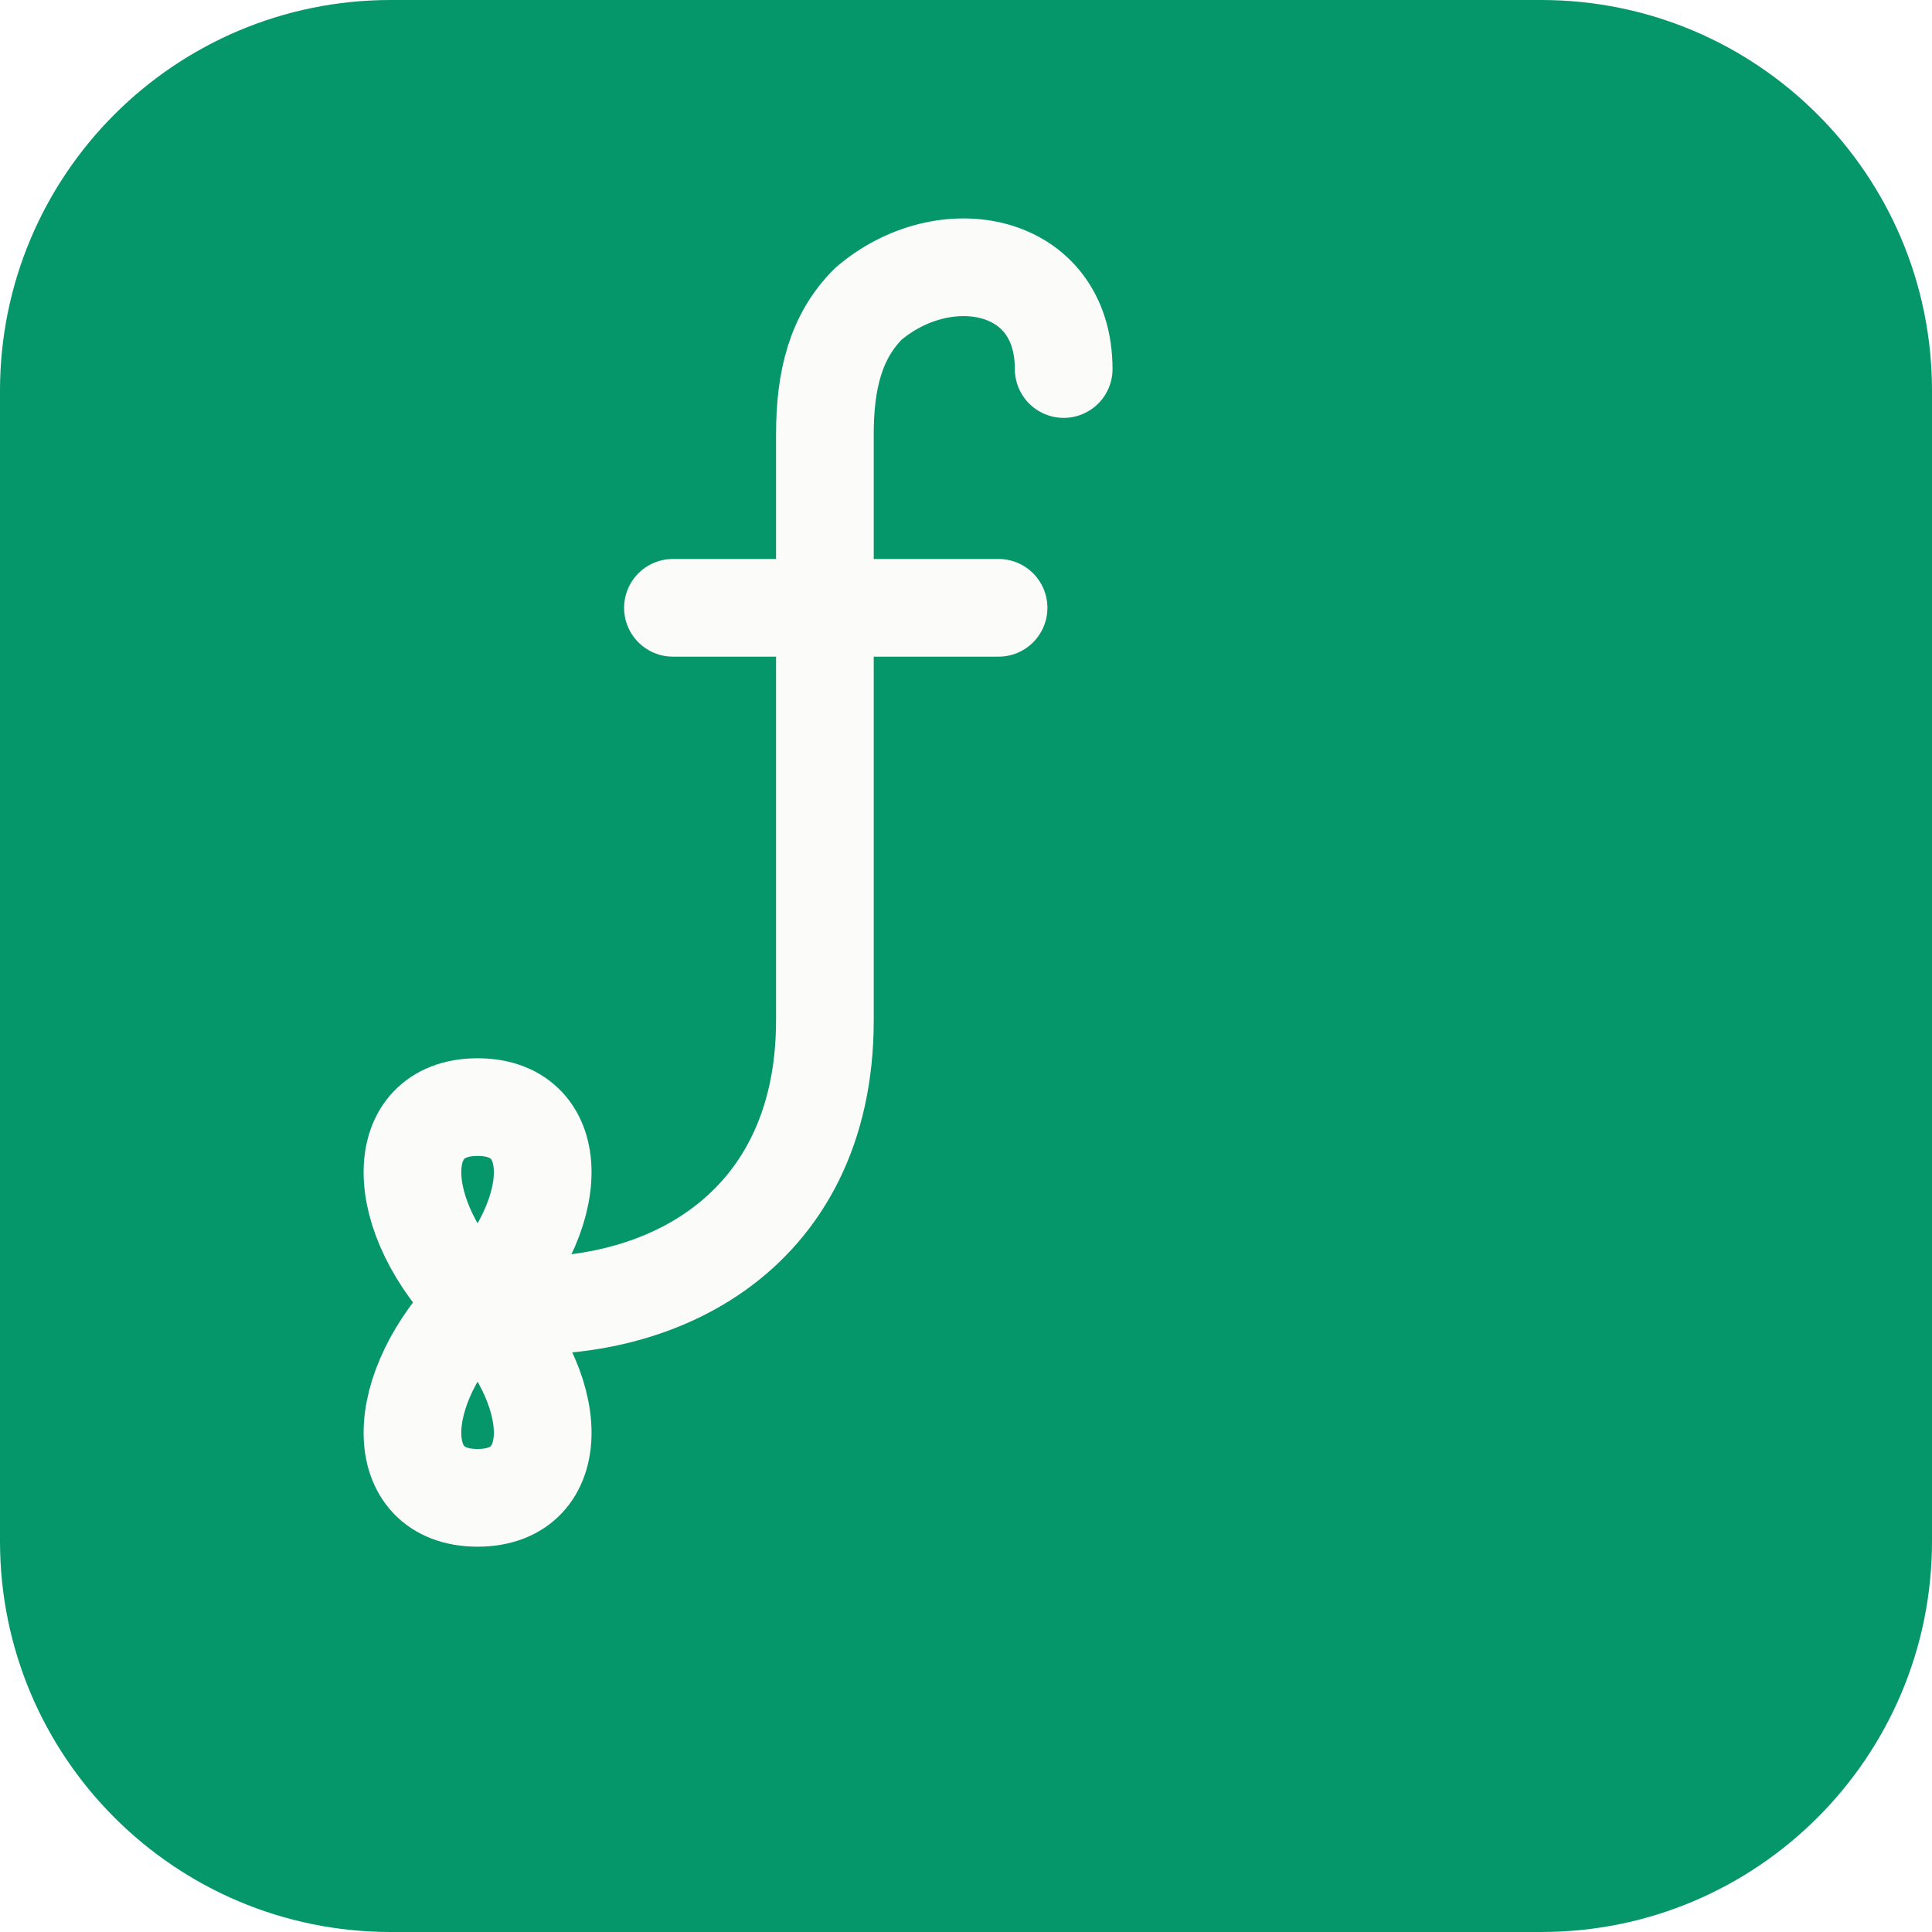
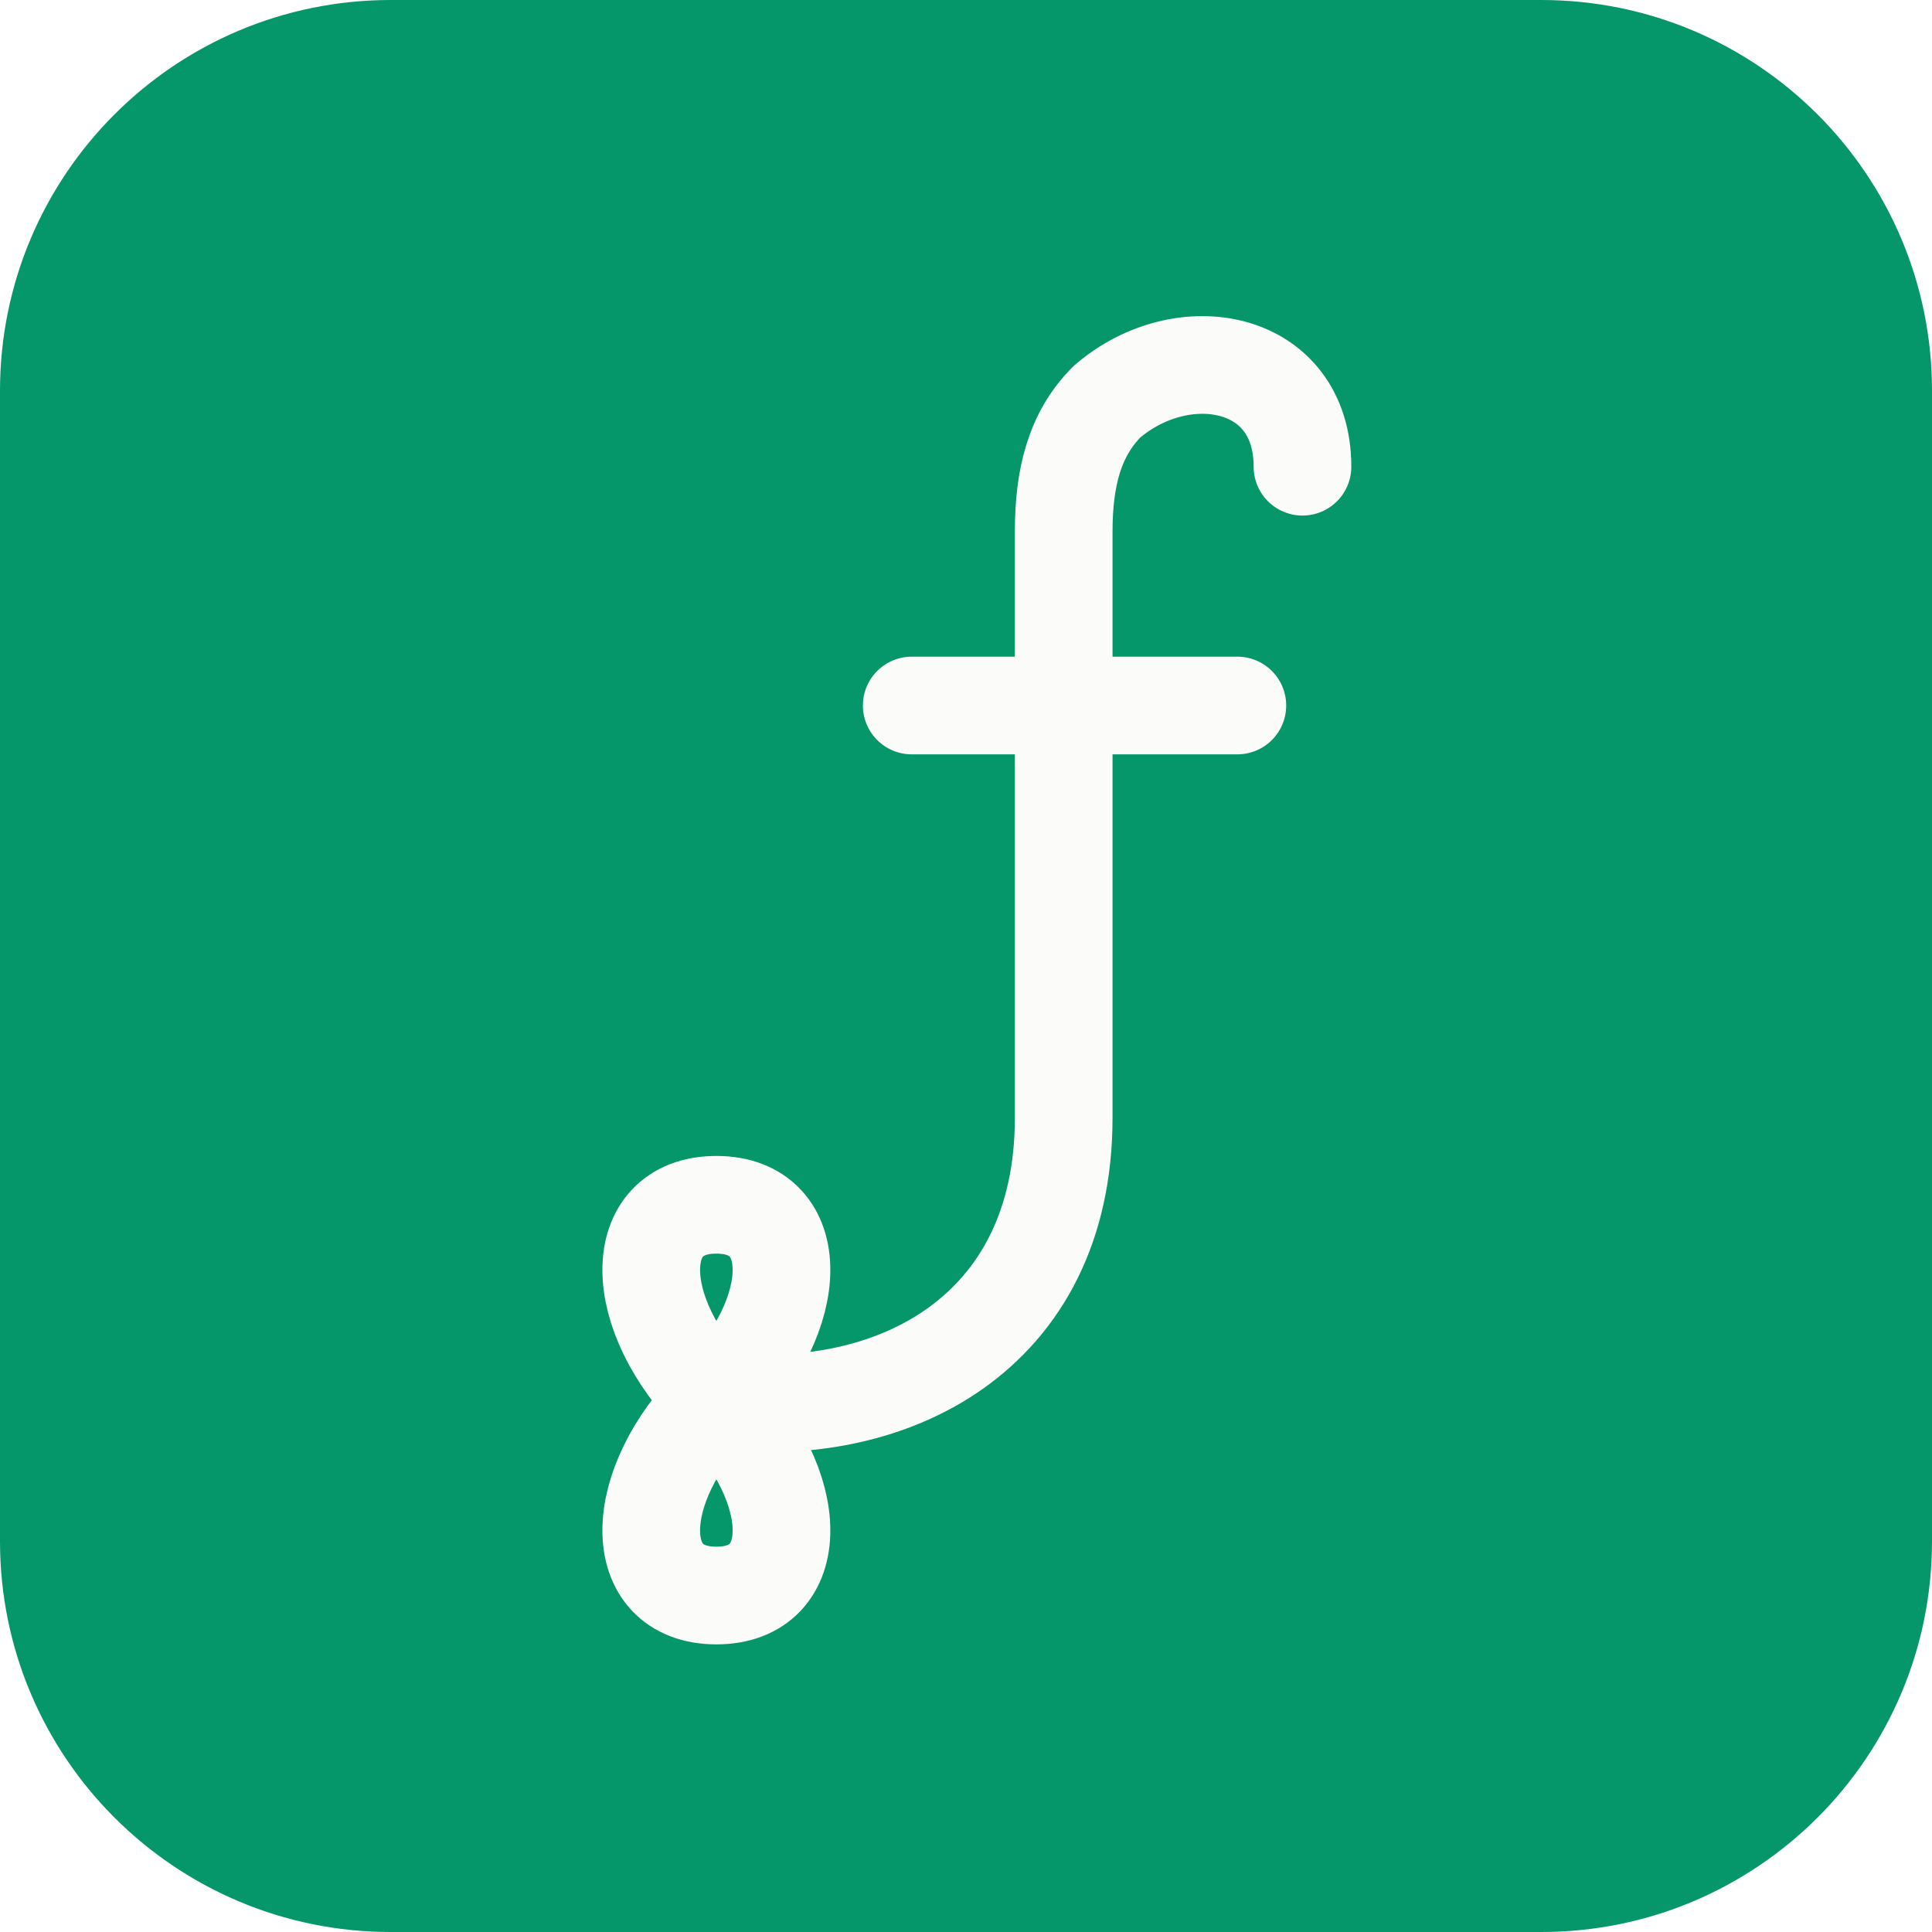
<svg xmlns="http://www.w3.org/2000/svg" width="32" height="32" viewBox="0 0 178 178">
  <rect width="178" height="178" rx="36" fill="#059669" />
-   <g fill="none" stroke="#FBFBF9" stroke-width="9" stroke-linecap="round" stroke-linejoin="round">
+   <g fill="none" stroke="#FBFBF9" stroke-width="9" stroke-linecap="round" stroke-linejoin="round" transform="translate(22,9)">
    <path d="M98 34 C98 24 87 22 80 28 C77 31 76 35 76 40 V94 C76 114 60 122 44 120" />
    <path d="M62 56 H92" />
    <path d="M44 120 C36 112 36 102 44 102 C52 102 52 112 44 120 C36 128 36 138 44 138 C52 138 52 128 44 120 Z" />
  </g>
</svg>
